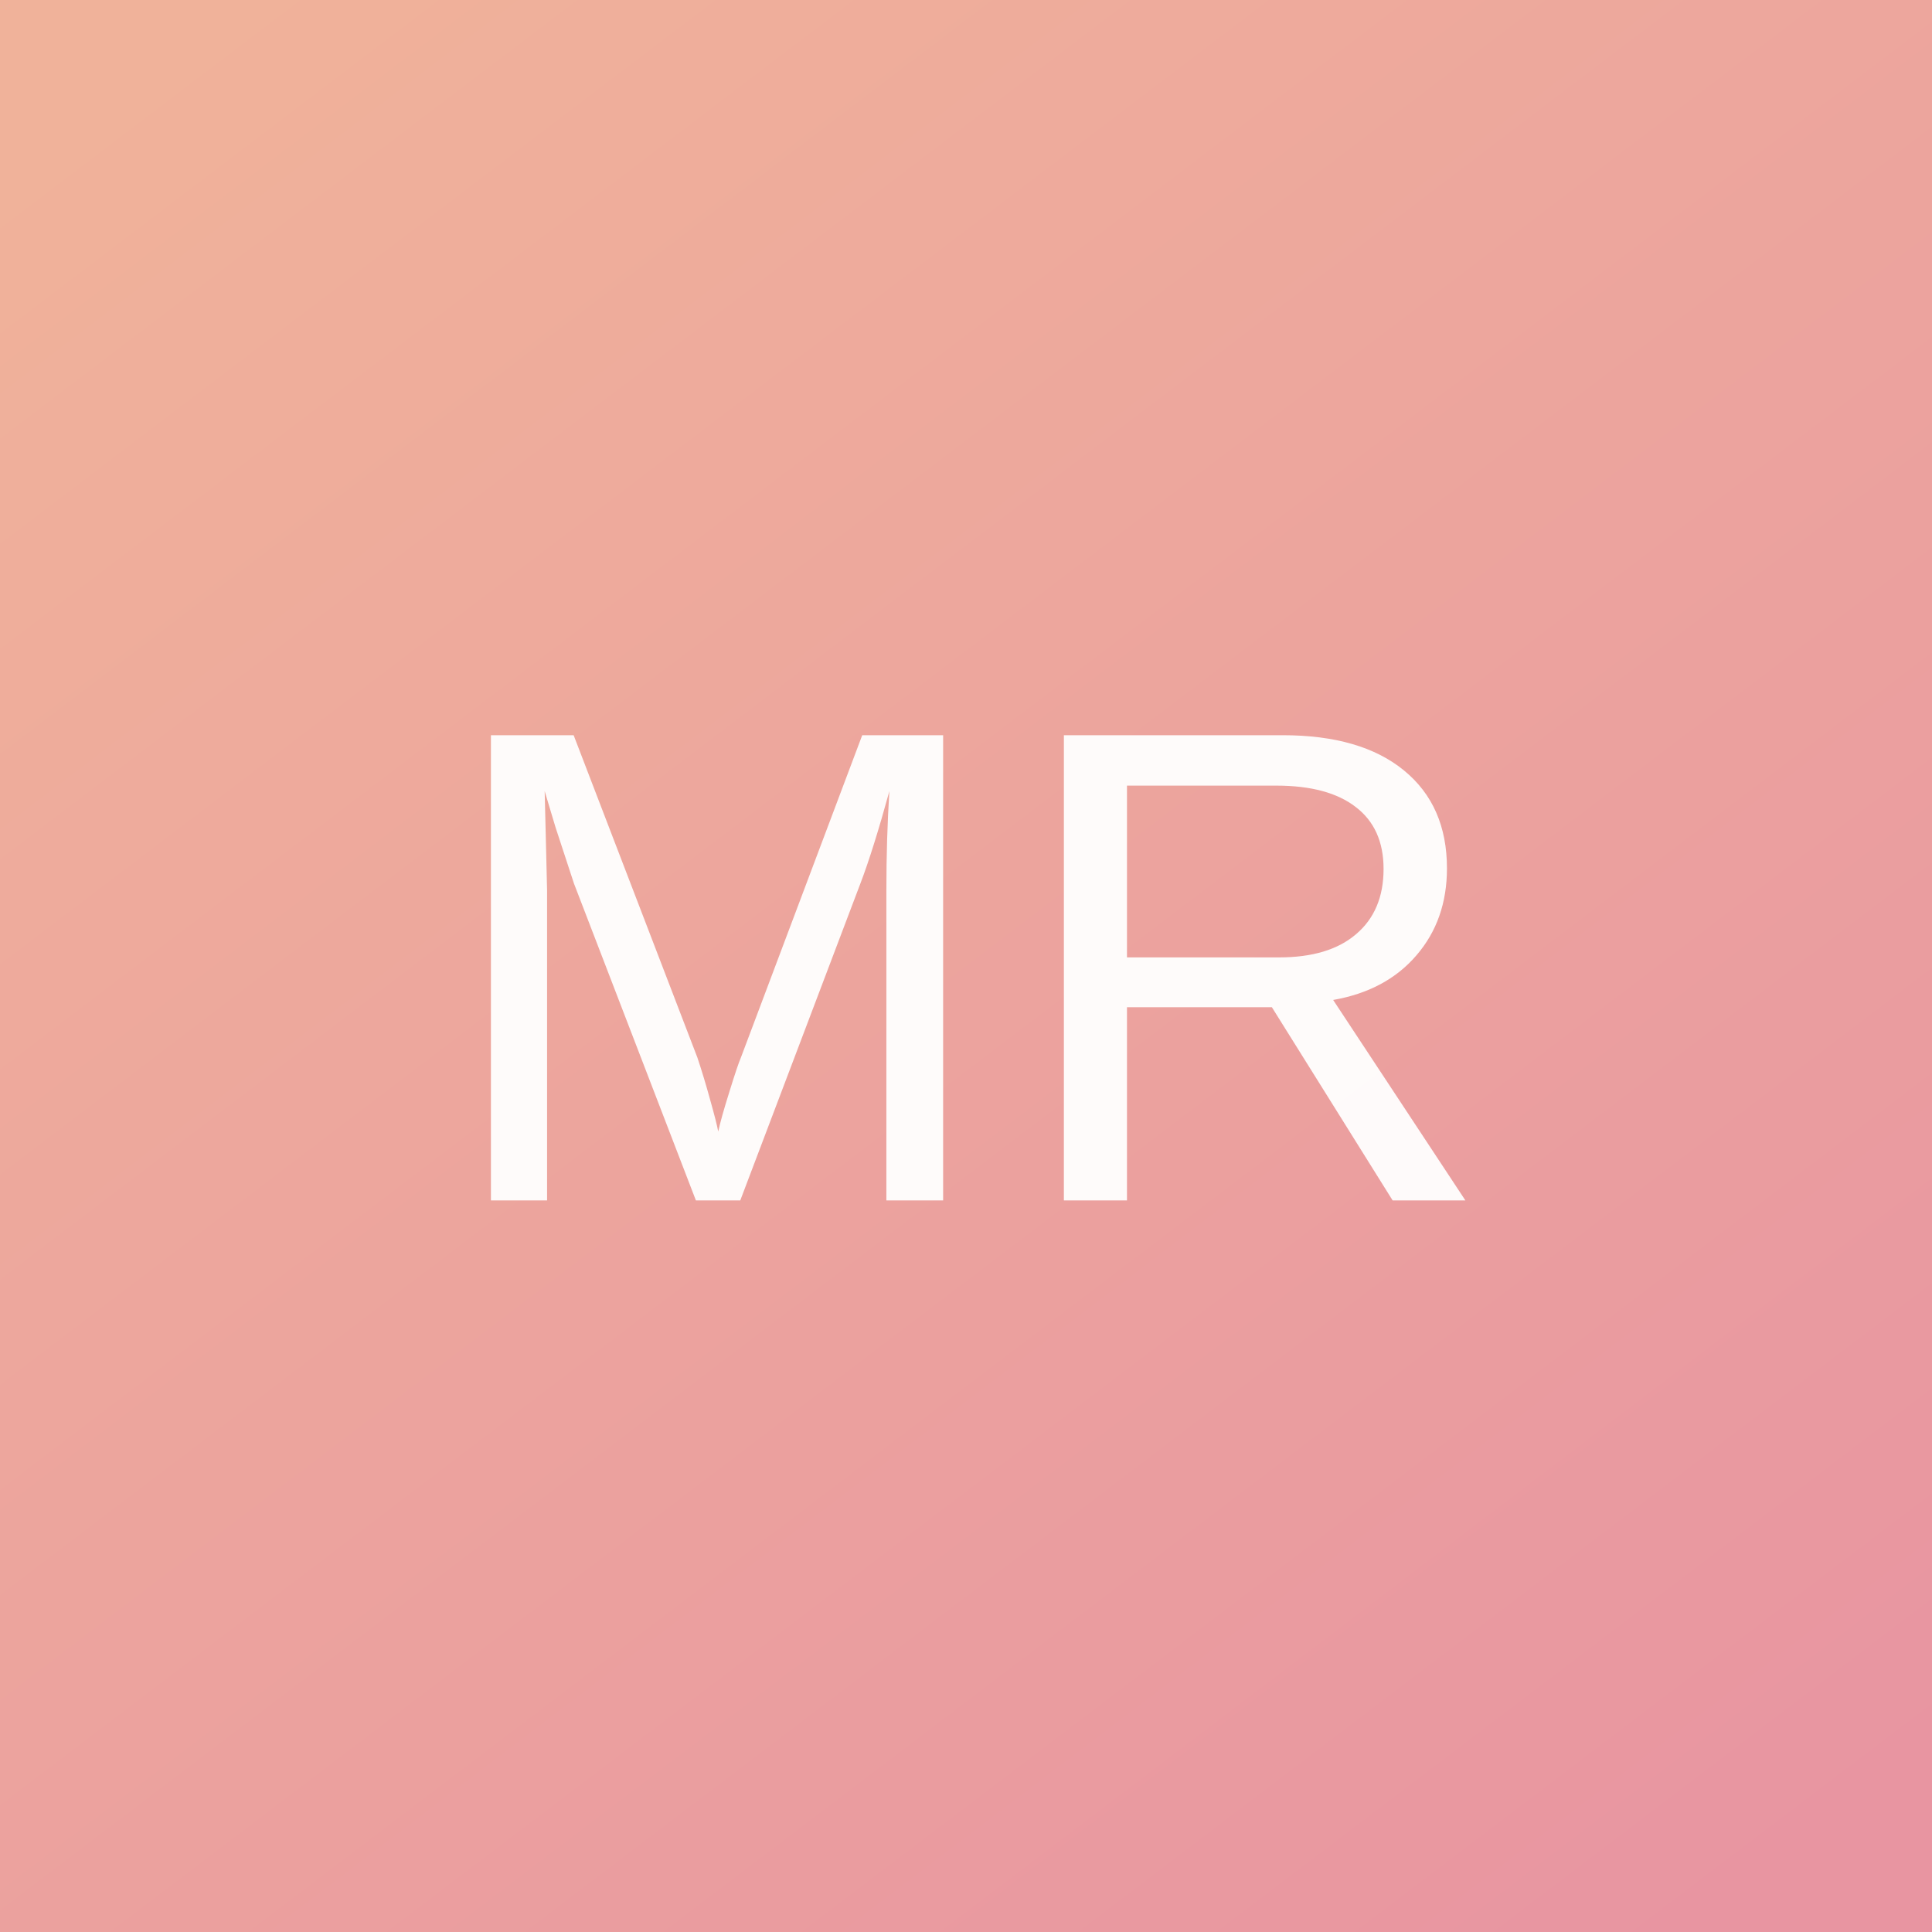
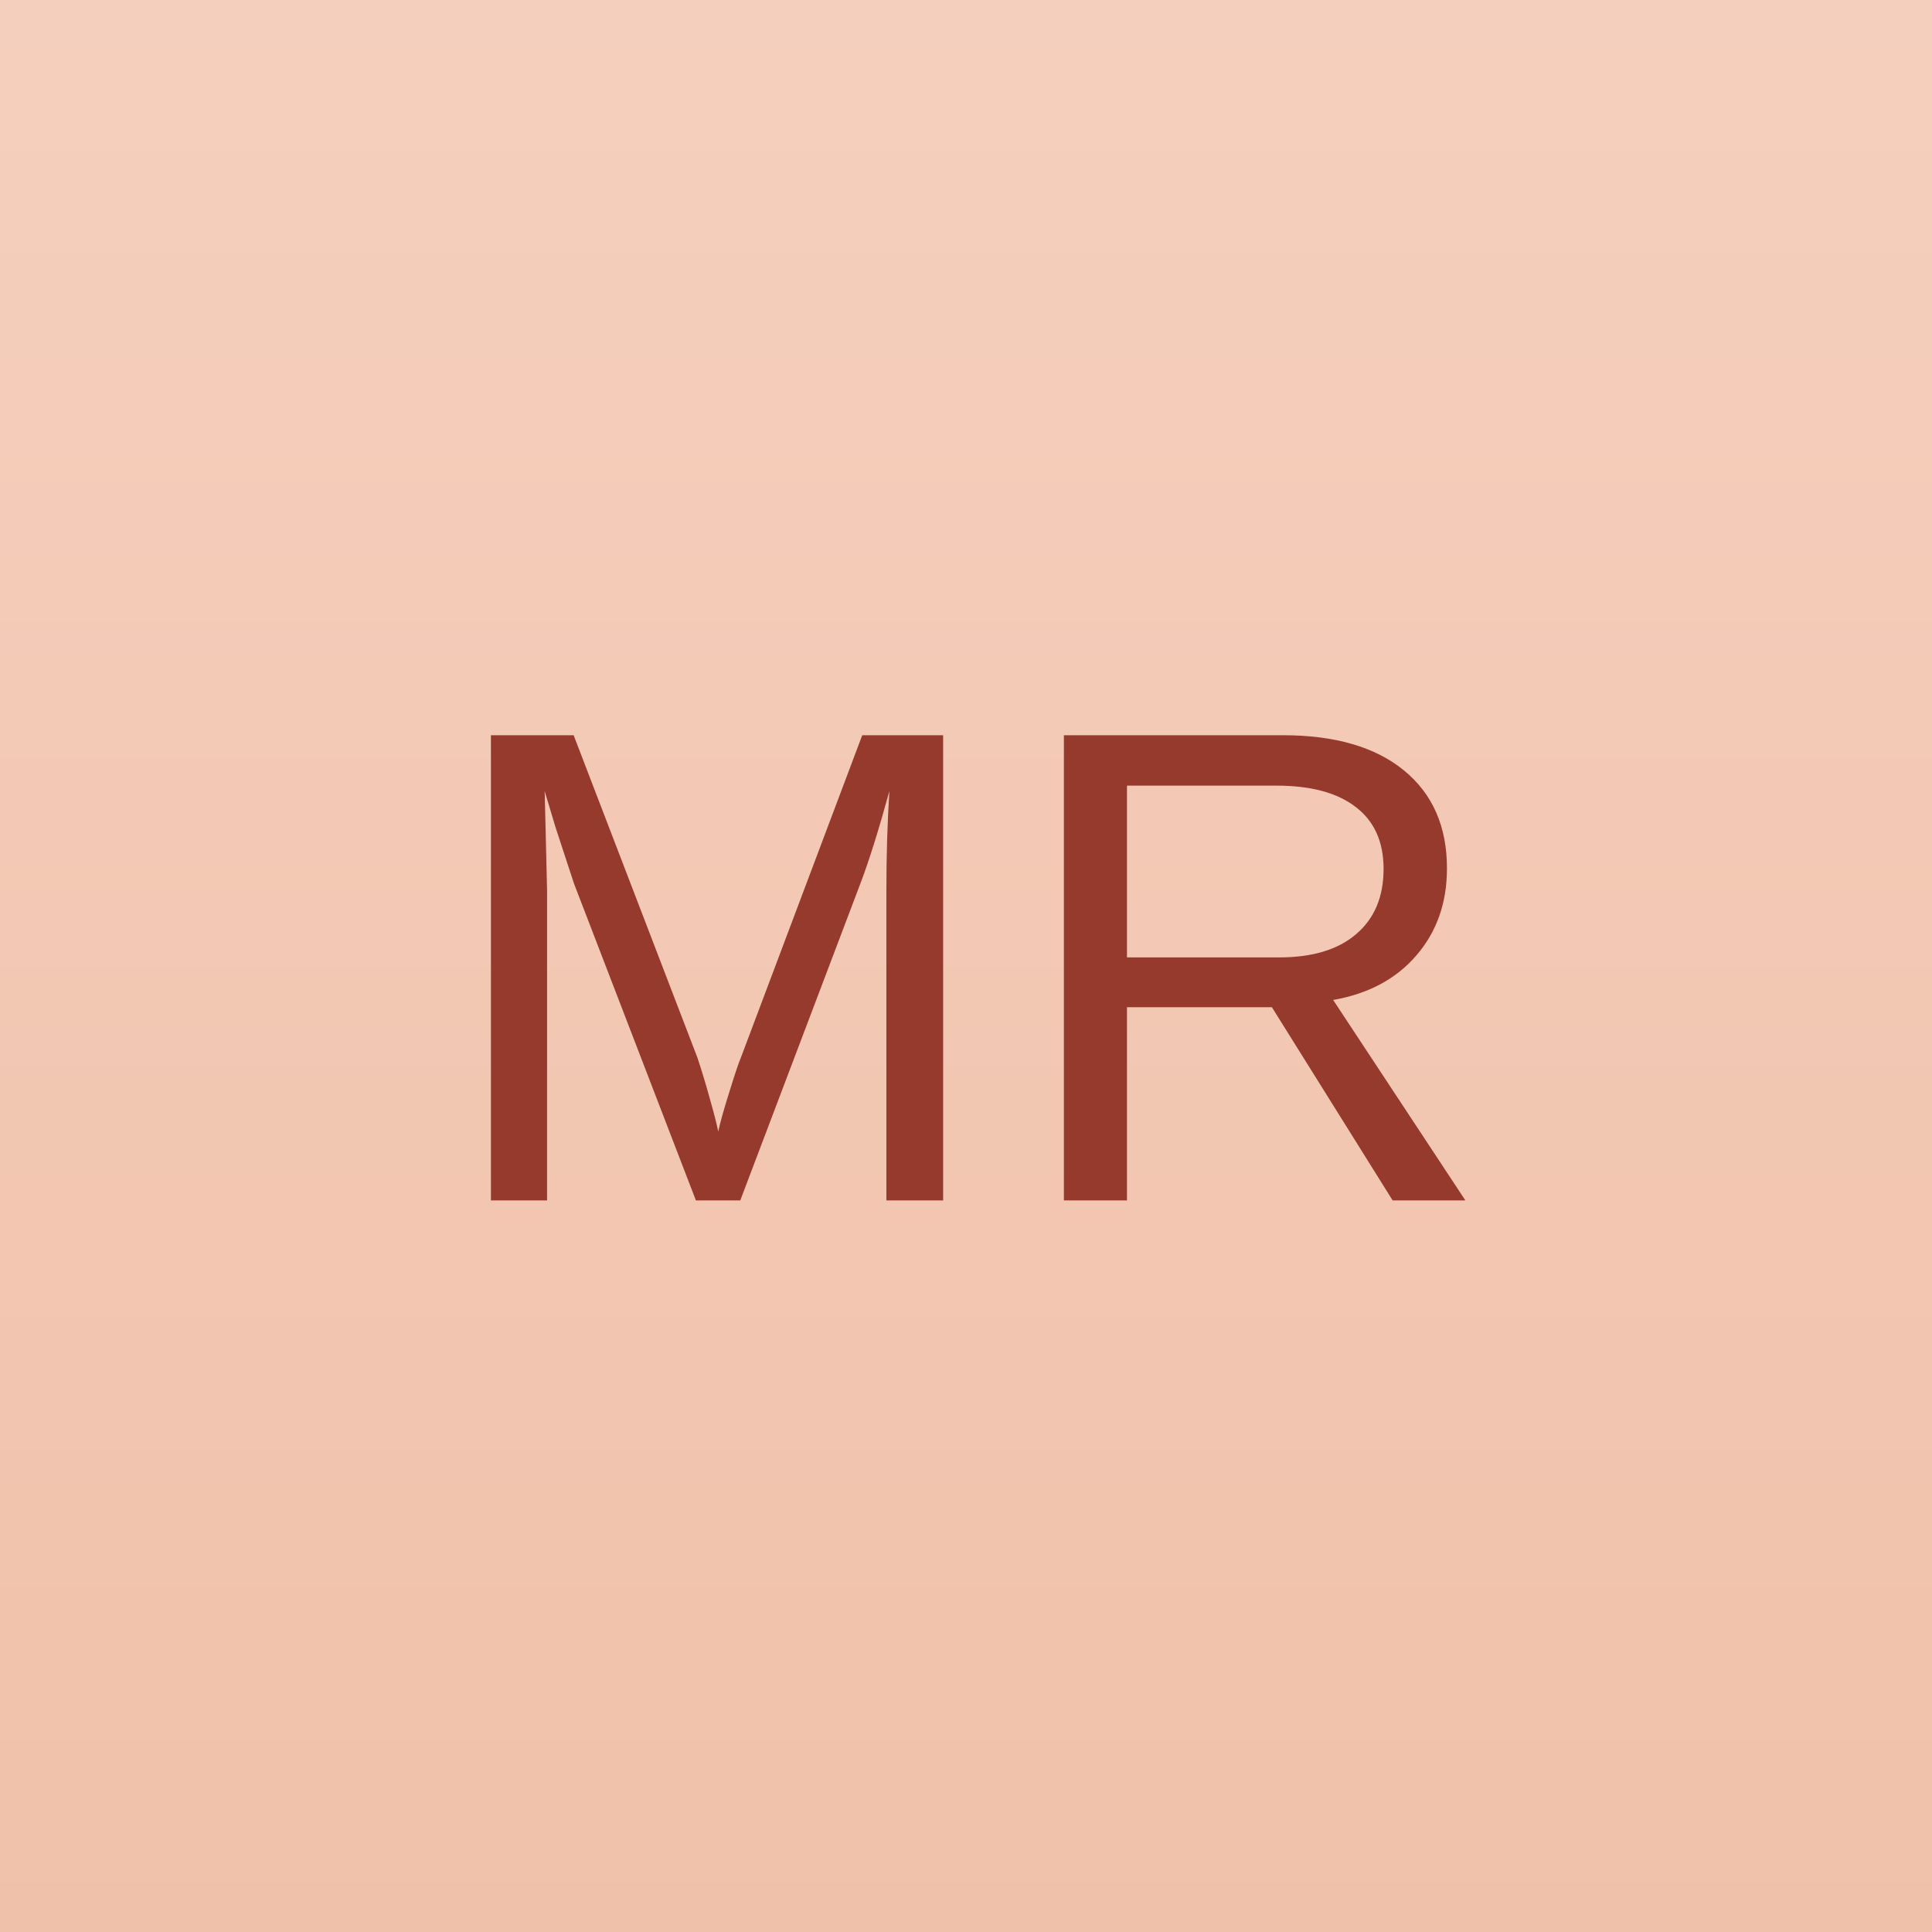
<svg xmlns="http://www.w3.org/2000/svg" width="100" height="100" viewBox="0 0 100 100" fill="none">
  <defs>
-     <linearGradient id="mono-mr" x1="12" y1="0" x2="88" y2="100" gradientUnits="userSpaceOnUse">
-       <stop stop-color="#f0b29a" />
-       <stop offset="1" stop-color="#e895a1" />
+     <linearGradient id="mono-mr" x1="50" y1="0" x2="50" y2="100" gradientUnits="userSpaceOnUse">
+       <stop stop-color="#f5cfbd" />
+       <stop offset="1" stop-color="#f0c1aa" />
    </linearGradient>
  </defs>
  <rect width="100" height="100" fill="url(#mono-mr)" />
-   <text x="50" y="50" text-anchor="middle" dominant-baseline="central" font-family="-apple-system, system-ui, 'Helvetica Neue', Arial, sans-serif" font-size="35" font-weight="500" letter-spacing="0.5" fill="#ffffff" fill-opacity="0.95">MR</text>
+   <text x="50" y="50" text-anchor="middle" dominant-baseline="central" font-family="-apple-system, system-ui, 'Helvetica Neue', Arial, sans-serif" font-size="35" font-weight="500" letter-spacing="0.5" fill="#973a2e">MR</text>
</svg>
